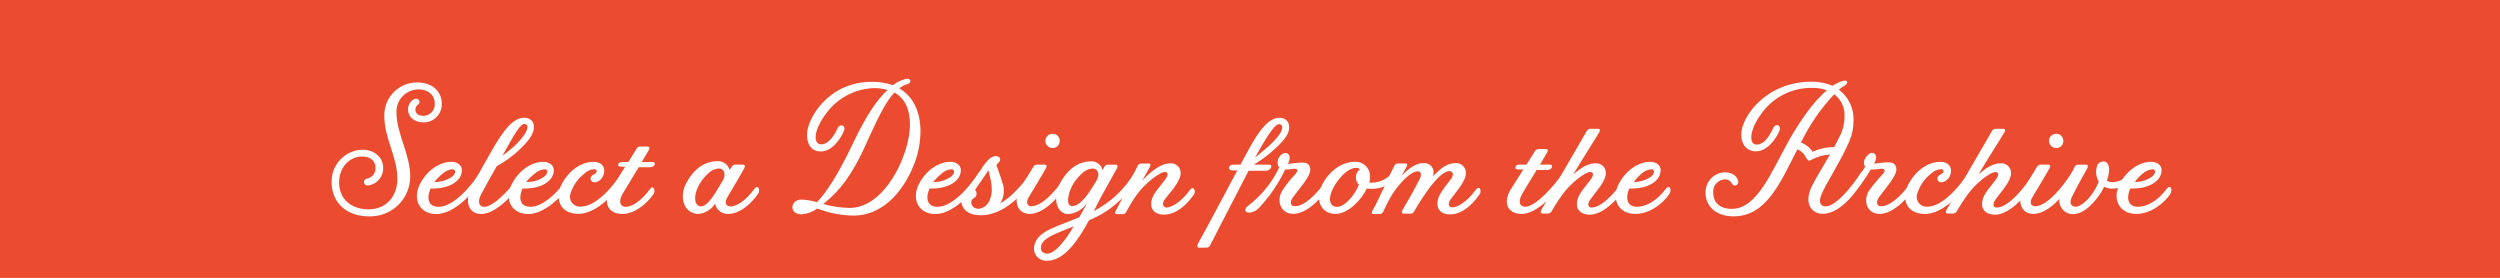
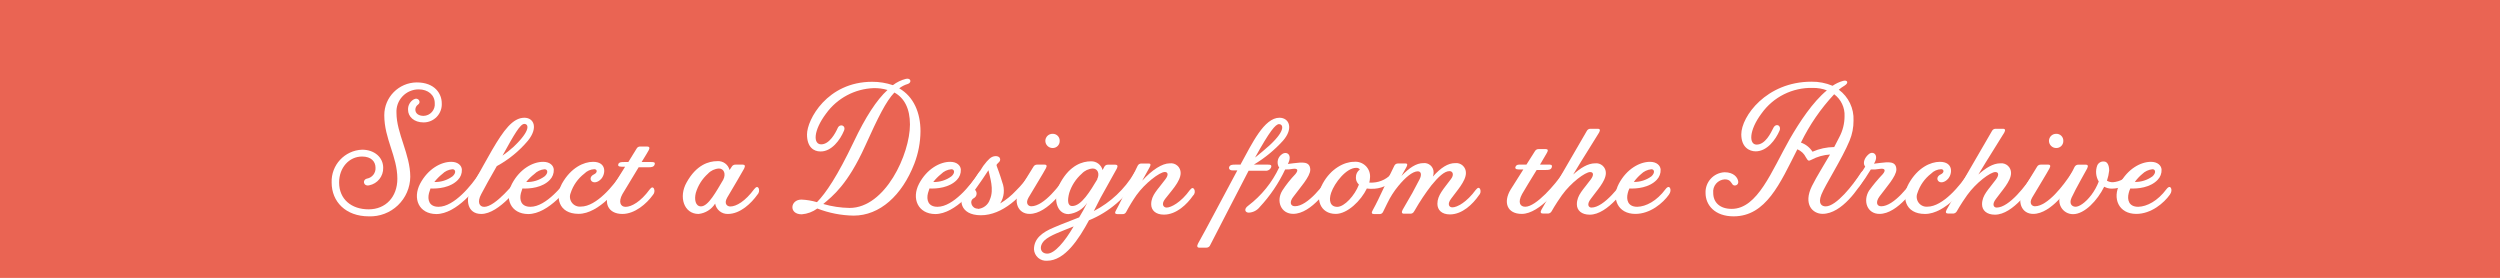
<svg xmlns="http://www.w3.org/2000/svg" viewBox="0 0 482 53.58">
  <defs>
    <style>
      .cls-1 {
-         fill: #eb4b2e;
+         fill: #ea6453;
      }

      .cls-2 {
        fill: #fff;
      }
    </style>
  </defs>
  <g id="Layer_2" data-name="Layer 2">
    <g id="Layer_4" data-name="Layer 4">
      <rect class="cls-1" width="482" height="53.58" />
      <g>
        <path class="cls-2" d="M78.67,21.15a2.19,2.19,0,0,1,1.12-2c.86-.47,1.48.54.83,1a1.19,1.19,0,0,0-.54,1c0,.68.58,1.19,1.58,1.19a2.22,2.22,0,0,0,2.16-2.45c0-1.58-1.3-2.66-3.1-2.66a4.29,4.29,0,0,0-4.28,4.54c0,3.92,2.66,8,2.66,12.31a7.71,7.71,0,0,1-8,7.63c-4.43,0-7.16-2.81-7.16-6.52a6.12,6.12,0,0,1,5.87-6.33c2.38,0,4.07,1.48,4.07,3.49a3.35,3.35,0,0,1-2.7,3.38c-1.12.25-1.4-1.08-.4-1.3a2,2,0,0,0,1.62-2.09c0-1.19-.83-2.16-2.59-2.16-2.52,0-4.43,2.16-4.43,5,0,3.24,2.38,5.18,5.69,5.18s5.54-2.41,5.54-5.9c0-4.32-2.52-7.67-2.52-12.24a6.31,6.31,0,0,1,6.26-6.33c3.53,0,4.82,2.23,4.82,4a3.49,3.49,0,0,1-3.53,3.71C79.82,23.6,78.67,22.49,78.67,21.15Z" />
        <path class="cls-2" d="M81,35.41c1.51-2.84,4-4.21,6-4.21,1.3,0,2,.72,2.05,1.48a2.66,2.66,0,0,1-.76,2c-1.44,1.51-3.85,1.73-5.29,1.66a8.89,8.89,0,0,0-.29.9c-.32,1.26,0,2.63,1.84,2.63,3,0,6.41-4.17,7.88-6.48.4-.58.68-.5.86-.18s.11.72-.25,1.22c-1,1.73-5,6.84-8.93,6.84C80.76,41.24,79.5,38.29,81,35.41Zm2.74-.32A5.6,5.6,0,0,0,87.24,34c.76-.65.61-1.37,0-1.37a3.14,3.14,0,0,0-2,.94A8.74,8.74,0,0,0,83.75,35.08Z" />
        <path class="cls-2" d="M94.87,28.93c2.23-3.82,4-6.23,6.23-6.23,1.84,0,2.7,1.94.68,4.43a20.85,20.85,0,0,1-6,4.9c-1.15,2-2.45,4.32-3,5.4-.83,1.55-.36,2.45.58,2.45,2.09,0,5.79-4.46,7.31-6.51.43-.54.68-.5.86-.18a1.1,1.1,0,0,1-.25,1.22c-.94,1.3-5,6.84-8.5,6.84-2.66,0-3.17-2.74-1.87-5.15C91.81,34.29,94.73,29.18,94.87,28.93ZM99,28.32c3.46-3.28,2.88-4.43,2.09-4.43s-1.94,2-4.21,6.12A23.08,23.08,0,0,0,99,28.32Z" />
        <path class="cls-2" d="M98.72,35.41c1.51-2.84,4-4.21,6-4.21,1.3,0,2,.72,2.05,1.48a2.66,2.66,0,0,1-.76,2c-1.44,1.51-3.85,1.73-5.29,1.66a8.89,8.89,0,0,0-.29.9c-.32,1.26,0,2.63,1.84,2.63,3,0,6.41-4.17,7.88-6.48.4-.58.68-.5.86-.18s.11.72-.25,1.22c-1,1.73-5,6.84-8.93,6.84C98.47,41.24,97.21,38.29,98.72,35.41Zm2.74-.32A5.6,5.6,0,0,0,105,34c.76-.65.61-1.37,0-1.37a3.14,3.14,0,0,0-2,.94A8.74,8.74,0,0,0,101.46,35.08Z" />
        <path class="cls-2" d="M108.34,35.41c1.73-3.09,4.21-4.21,6-4.21,2.63,0,2.45,2.3,1.58,3.28-.65.72-1.44.83-1.83.47s-.29-1,.43-1.33.65-1,.07-1a2.85,2.85,0,0,0-1.94.86,7.73,7.73,0,0,0-2.63,3.74A1.91,1.91,0,0,0,112,39.83c3,0,6.41-4.17,7.88-6.48.4-.58.68-.5.86-.18s.07.72-.25,1.22c-1,1.73-5,6.84-8.93,6.84S107,37.93,108.34,35.41Z" />
        <path class="cls-2" d="M117.52,37l3-4.86h-.68c-.61,0-.76-.22-.61-.54s.47-.36,1.12-.36h.79l1.58-2.56a.76.76,0,0,1,.76-.43h1.3c.43,0,.54.25.29.72-.11.22-.65,1.12-1.37,2.27h1.84c.43,0,.83,0,.68.47s-.58.54-1.15.54c-.25,0-1.08,0-1.94,0l-3.13,5.18c-.83,1.51-.36,2.45.61,2.45,1.15,0,2.92-1,4.61-3.31.43-.58.68-.5.86-.22a1.14,1.14,0,0,1-.22,1.26c-1.19,1.66-3.46,3.64-5.87,3.64C117.12,41.24,116.4,38.94,117.52,37Z" />
        <path class="cls-2" d="M140.66,32.78l.4-.61a.8.8,0,0,1,.76-.43h1.4c.4,0,.5.25.25.76s-2.37,4.07-3.28,5.62c-.65,1.15,0,1.69.61,1.69,1.15,0,2.88-1,4.61-3.35.43-.54.68-.47.86-.18a1.16,1.16,0,0,1-.25,1.26c-1.15,1.62-3.28,3.71-5.69,3.71a2.42,2.42,0,0,1-2.45-2,4.3,4.3,0,0,1-3.2,2c-2.81,0-3.89-3.28-2.3-6.08,1.87-3.38,4.25-4.1,5.9-4.1A2.26,2.26,0,0,1,140.66,32.78Zm-1.22,1.87c.58-1.15.11-2.16-.83-2.16a3.14,3.14,0,0,0-2.12,1,8,8,0,0,0-2.34,3.71c-.32,1.26-.07,2.59,1,2.59C136.56,39.8,138.11,36.88,139.44,34.65Z" />
        <path class="cls-2" d="M157.58,40.2a5.82,5.82,0,0,1-3,1.12c-2.56,0-2.23-2.84-.07-2.84a12.32,12.32,0,0,1,3,.5c1.73-1.76,3.92-5,7.09-11.63,2.27-4.79,4.43-8.1,6.51-10a8.59,8.59,0,0,0-2.63-.36,11.85,11.85,0,0,0-9.21,4.9c-2.48,3.31-2.52,5.94-.94,5.94s2.74-2.16,3.17-3.13,1.66-.5,1.22.5c-.72,1.76-2.41,4.07-4.57,4-1.22,0-2.56-.79-2.56-3.28,0-2.84,3.89-10.15,12.56-10.15a12.21,12.21,0,0,1,4,.65,6.78,6.78,0,0,1,2.52-1.22c1-.22,1.15.76.32,1a5,5,0,0,0-1.62.83c2.81,1.62,4.1,4.72,4.1,8.28a17.79,17.79,0,0,1-1.19,6.26c-2.38,6.12-6.66,10-11.7,10A20,20,0,0,1,157.58,40.2ZM175.44,24c0-3.06-1.08-5.11-3-6.16-1.62,1.69-3.13,4.75-5.62,10.26-3.38,7.49-6.3,9.72-8.1,11.23a19.29,19.29,0,0,0,5.08.76C170.68,40.09,175.44,29.72,175.44,24Z" />
        <path class="cls-2" d="M177.2,35.41c1.51-2.84,4-4.21,6-4.21,1.3,0,2,.72,2.05,1.48a2.66,2.66,0,0,1-.76,2c-1.44,1.51-3.85,1.73-5.29,1.66a8.89,8.89,0,0,0-.29.9c-.32,1.26,0,2.63,1.84,2.63,3,0,6.41-4.17,7.88-6.48.4-.58.68-.5.86-.18s.11.72-.25,1.22c-1,1.73-5,6.84-8.93,6.84C177,41.24,175.69,38.29,177.2,35.41Zm2.74-.32A5.6,5.6,0,0,0,183.43,34c.76-.65.61-1.37,0-1.37a3.14,3.14,0,0,0-2,.94A8.74,8.74,0,0,0,179.94,35.08Z" />
        <path class="cls-2" d="M186,37a41.21,41.21,0,0,0,3.56-5c1-1.33,1.51-1.76,2.12-1.87s1.19.11,1.15.68-.79.68-.68,1.15c0,0,.72,1.91,1.08,3.17a4.55,4.55,0,0,1-.4,4.1,14,14,0,0,0,3.06-2.48,19.5,19.5,0,0,0,2.74-3.35c.4-.61.68-.5.86-.22s.14.72-.18,1.26c-2.3,3.42-6,7.06-10.19,7.06S184.83,38.25,186,37Zm2.56,3.28a2.65,2.65,0,0,0,2.3-1.84c.83-1.91,0-4.25-.29-5.62-.61.94-1.62,2.45-2.59,3.78a1,1,0,0,1-.25,1.62C186.81,38.72,187.32,40.23,188.51,40.23Z" />
        <path class="cls-2" d="M199.23,32.17a.79.79,0,0,1,.76-.43h1.4c.43,0,.5.25.25.72-.43.83-2.38,4-3.35,5.65-.65,1.15,0,1.66.54,1.66,2.45,0,5.58-4.1,7.06-6.41.4-.58.68-.5.86-.18s.11.72-.25,1.22c-1,1.73-4.46,6.84-8,6.84-2.27,0-3.17-2.38-1.94-4.64C197.47,34.94,199.09,32.46,199.23,32.17Zm3.71-6.37a1.32,1.32,0,0,1,1.37,1.37,1.34,1.34,0,0,1-1.37,1.37,1.4,1.4,0,0,1-1.4-1.37A1.37,1.37,0,0,1,202.94,25.8Z" />
        <path class="cls-2" d="M210,42.39c-2.05,3.82-4.75,7.88-8.13,7.88a2.34,2.34,0,0,1-2.52-2.2c0-2.05,1.55-3.28,3.92-4.25,1.76-.76,3.31-1.3,4.79-1.91.54-.86,1.08-1.87,1.55-2.81A4.9,4.9,0,0,1,206,41.28c-2.37,0-3.13-3.24-1.55-6.08,1.87-3.38,4.25-4.1,5.9-4.1a2.24,2.24,0,0,1,2.23,1.69l.32-.61a.76.76,0,0,1,.76-.43h1.37c.43,0,.54.25.29.76l-3.13,5.62-1.3,2.56a19.43,19.43,0,0,0,7.78-7.31c.4-.58.68-.47.86-.18s.07.72-.25,1.26a19.44,19.44,0,0,1-9.29,8ZM207,43.65c-2.48,1-4.57,1.73-5.58,2.66-1.19,1.12-.9,2.59.5,2.59S205.25,46.64,207,43.65Zm4.54-9.11c.54-1.08.07-2.05-.86-2.05a3.14,3.14,0,0,0-2.12,1,8.23,8.23,0,0,0-2.41,3.71c-.36,1.37-.36,2.52.58,2.52C208.49,39.73,210.21,36.81,211.58,34.54Z" />
        <path class="cls-2" d="M216.41,41.28h-1c-.43,0-.54-.25-.25-.72,1.4-2.52,2.74-5.76,4.18-8.6a.76.76,0,0,1,.76-.43h1.4c.4,0,.4.29.11.79s-.86,1.55-1.4,2.52c1.91-2.09,3.85-3.35,5.33-3.35a1.86,1.86,0,0,1,2.09,1.87c0,1.62-1.91,3.56-3,5-.83,1.08-.25,1.66.29,1.66.86,0,2.77-1,4.46-3.35.43-.54.68-.5.86-.18a1,1,0,0,1-.22,1.22c-1.15,1.66-3.2,3.67-5.62,3.67-1.58,0-2.45-.83-2.45-2,0-1.8,1.3-2.84,2.74-4.82.61-.79.54-1.4-.11-1.4-1,0-3.82,2.16-5.47,4.46a31.92,31.92,0,0,0-2,3.28A.71.71,0,0,1,216.41,41.28Z" />
        <path class="cls-2" d="M238.11,31.74h1.08l.07-.18c2.12-3.85,4.46-8.86,7.42-8.86,1.87,0,2.77,2.05.68,4.43a24.7,24.7,0,0,1-5.62,4.61h2.66c.43,0,.83,0,.68.5a1.1,1.1,0,0,1-1.15.68c-.32,0-1.76,0-3.2,0-2.66,5.08-5.62,10.91-7.38,14.29a.79.79,0,0,1-.76.54h-1.37c-.43,0-.5-.32-.22-.83,1.51-2.66,4.75-8.86,7.56-14.07h-.94c-.61,0-.76-.4-.61-.72S237.5,31.74,238.11,31.74Zm3.92-1.4c1-.79,2.16-1.8,2.84-2.41,3.2-3,2.41-4,1.73-4S244.77,25.33,242,30.33Z" />
        <path class="cls-2" d="M249.67,39.76c2.45,0,5.58-4.1,7.05-6.41.4-.58.68-.5.86-.18s.07.72-.25,1.22c-1,1.73-4.46,6.84-8,6.84-2.38,0-3.35-2.48-2.09-4.5a21.59,21.59,0,0,1,2.52-3.17c.58-.72.5-1.15-.54-1a5.42,5.42,0,0,1-1.44.11,28.18,28.18,0,0,1-4.9,7.24A2.86,2.86,0,0,1,240.78,41c-.76,0-1-.72-.14-1.33a19.88,19.88,0,0,0,6-7.42l-.14-.14a1.9,1.9,0,0,1,.61-2.34c.9-.72,2.16,0,1.19,1.84,0,0,0,0,1.12-.14,1.62-.18,3.17-.43,3.2,1.26,0,1.33-2.09,3.6-3.24,5.18C248.55,38.94,248.77,39.76,249.67,39.76Z" />
        <path class="cls-2" d="M263.53,36.34c-1.12,2.34-3.74,4.9-6,4.9-3,0-4.1-2.92-2.52-5.83s4.18-4.21,6-4.21a2.82,2.82,0,0,1,3.13,3.06,5,5,0,0,1-.14.94,4.34,4.34,0,0,0,.72,0,5.16,5.16,0,0,0,3.82-2c.32-.4.61-.43.79-.14A1.24,1.24,0,0,1,269,34.4a5.89,5.89,0,0,1-4.64,2C264.14,36.42,263.85,36.38,263.53,36.34ZM262,35.59l-.22-.25a1.75,1.75,0,0,1-.36-1.15,1.78,1.78,0,0,1,.76-1.51.78.78,0,0,0-.72-.32c-1.87,0-4.14,2.84-4.82,4.82-.5,1.48-.18,2.7,1.19,2.7S261.19,37.71,262,35.59Z" />
        <path class="cls-2" d="M270.19,33.93c1.51-1.58,2.88-2.48,4.21-2.48a1.78,1.78,0,0,1,2,1.76,2.24,2.24,0,0,1-.14.83c1.55-1.73,2.92-2.59,4.28-2.59a1.87,1.87,0,0,1,2.09,1.91c0,1.58-1.84,3.53-2.84,4.93-.83,1.08-.4,1.69.22,1.69.94,0,2.77-1,4.5-3.35.43-.54.68-.5.86-.18a1.1,1.1,0,0,1-.25,1.22c-1.15,1.66-3.17,3.67-5.58,3.67-1.58,0-2.41-.86-2.41-2.05,0-1.66,1.19-2.84,2.63-4.79.61-.79.36-1.51-.29-1.51-1,0-2.16,1.12-3.46,2.7a41.61,41.61,0,0,0-3.24,4.86v0l-.14.22a.76.76,0,0,1-.76.43h-1.19c-.43,0-.5-.29-.25-.76,1.73-2.92,2.16-3.74,3.28-5.9.43-.86.29-1.51-.36-1.51-1,0-2.41,1.19-3.74,2.81a16.07,16.07,0,0,0-2.12,3.31l-.83,1.69a.71.71,0,0,1-.76.43h-1c-.43,0-.54-.25-.25-.72,1.4-2.52,2.74-5.76,4.18-8.6a.76.76,0,0,1,.76-.43H271c.4,0,.4.29.11.79Z" />
        <path class="cls-2" d="M293.7,32.67h-.9c-.58,0-.76-.22-.58-.58s.47-.36,1.08-.36h1l1.62-2.56a.8.8,0,0,1,.76-.43H298c.43,0,.54.22.25.72l-1.33,2.27h1.62c.4,0,.79,0,.65.5s-.58.54-1.12.54h-1.8c-1.12,1.8-2.34,3.82-2.81,4.64-.9,1.66-.36,2.45.61,2.45,2.09,0,5.8-4.32,7.27-6.51.4-.58.72-.5.86-.18A1.05,1.05,0,0,1,302,34.4c-1,1.37-5.08,6.84-8.6,6.84-2.81,0-3.64-2.2-2.16-4.68Z" />
        <path class="cls-2" d="M298.3,41.17h-.83c-.43,0-.54-.25-.29-.72,3.06-5.4,5.69-9.93,8.75-15.19a.76.76,0,0,1,.76-.43h1.37c.43,0,.5.25.25.72s-3.38,5.36-5,8.1c1.4-1.26,2.84-2.16,4.21-2.16a1.86,1.86,0,0,1,2.09,1.87c0,1.62-1.91,3.56-2.92,5-.83,1.08-.4,1.66.14,1.66,2.41,0,5.69-4.28,7.16-6.62.4-.58.72-.47.86-.18s.11.72-.22,1.26c-1.08,1.69-4.61,6.91-8.13,6.91-1.58,0-2.48-.83-2.48-2,0-1.8,1.26-2.84,2.7-4.82.58-.79.54-1.4-.14-1.4-.94,0-3.67,2-5.44,4.46-1.3,1.84-2,3.13-2,3.13A.84.84,0,0,1,298.3,41.17Z" />
        <path class="cls-2" d="M321.13,36.45c.43-.54.72-.47.86-.18s.14.76-.22,1.26c-1.15,1.62-3.6,3.71-6.48,3.71-3.38,0-4.68-3-3.17-5.83s4-4.21,6-4.21c1.3,0,2,.72,2.05,1.48a2.66,2.66,0,0,1-.76,2c-1.44,1.51-3.85,1.73-5.26,1.66a4,4,0,0,0-.32.9c-.32,1.26,0,2.63,1.84,2.63C317.35,39.83,319.43,38.75,321.13,36.45ZM315,35.08A5.59,5.59,0,0,0,318.39,34c.72-.65.61-1.37,0-1.37a3.3,3.3,0,0,0-2,.94A8.39,8.39,0,0,0,315,35.08Z" />
        <path class="cls-2" d="M334.23,41.71c-3.6,0-5.4-2.16-5.4-4.5a3.85,3.85,0,0,1,3.67-4c1.76,0,2.52,1,2.63,1.76s-.76,1-1.08.61-.47-1-1.51-1a2.36,2.36,0,0,0-2.23,2.63c0,1.76,1.22,3.06,3.56,3.06,5,0,7.7-7.31,11.19-13.46,1.91-3.31,4.43-7.13,7.16-9.39a7.33,7.33,0,0,0-2.7-.47,11.75,11.75,0,0,0-9.9,4.93c-2.45,3.28-2.45,6-.94,6,1.69,0,2.74-2.27,3.2-3.17.5-1.08,1.62-.54,1.22.47-.76,1.76-2.41,4-4.61,4-1.22,0-2.77-.79-2.77-3.28,0-3.42,4.82-10.15,13.53-10.15a10.12,10.12,0,0,1,4.07.79,6.79,6.79,0,0,1,2-.94c.86-.25,1.19.36.32.9a9.16,9.16,0,0,0-1.12.79,7,7,0,0,1,2.84,5.94,9.91,9.91,0,0,1-.76,3.89c-1.44,3.49-4.72,8.57-5.44,10.4s.14,2.27.83,2.27c2.05,0,5.29-4.14,6.77-6.44.4-.58.76-.47.94-.18s.11.72-.25,1.26c-1,1.69-4.28,6.8-8.06,6.8-1.91,0-3.78-1.84-2.05-5.36,1-2,2.3-4,3.49-6.08a8.72,8.72,0,0,0-3.56,1c-.58.29-.65.29-1.08-.43a3.22,3.22,0,0,0-1.66-1.58C343.19,35.37,340.49,41.71,334.23,41.71Zm19.4-13.35,1-1.94a8.58,8.58,0,0,0,1-4,5,5,0,0,0-2-4.25,38,38,0,0,0-6.41,9.32,4.34,4.34,0,0,1,2.23,1.76A10.64,10.64,0,0,1,353.63,28.35Z" />
        <path class="cls-2" d="M359.61,32.13l-.07-.11c-.4-.58-.11-1.58.76-2.3s2.05.18,1,1.84l1.12-.14c1.62-.18,3.17-.43,3.2,1.26,0,1.33-2.09,3.6-3.24,5.18-.79,1.08-.58,1.91.32,1.91,2.45,0,5.58-4.1,7.05-6.41.4-.58.68-.5.86-.18s.07.72-.25,1.22c-1,1.73-4.46,6.84-8,6.84-2.38,0-3.24-2.52-2-4.5A30.36,30.36,0,0,1,363,33.57c.61-.72.47-1.19-.65-1a7.37,7.37,0,0,1-1.66.11,33.24,33.24,0,0,1-2.16,3.2c-.43.5-.79.36-1,.25s-.29-.47,0-.86A32.76,32.76,0,0,0,359.61,32.13Z" />
        <path class="cls-2" d="M368,35.41c1.73-3.09,4.21-4.21,6-4.21,2.63,0,2.45,2.3,1.58,3.28-.65.72-1.44.83-1.83.47s-.29-1,.43-1.33.65-1,.07-1a2.85,2.85,0,0,0-1.94.86,7.73,7.73,0,0,0-2.63,3.74,1.91,1.91,0,0,0,1.91,2.63c3,0,6.41-4.17,7.88-6.48.4-.58.68-.5.86-.18s.07.72-.25,1.22c-1,1.73-5,6.84-8.93,6.84S366.59,37.93,368,35.41Z" />
        <path class="cls-2" d="M376.42,41.17h-.83c-.43,0-.54-.25-.29-.72,3.06-5.4,5.69-9.93,8.75-15.19a.76.76,0,0,1,.76-.43h1.37c.43,0,.5.25.25.72s-3.38,5.36-5,8.1c1.4-1.26,2.84-2.16,4.21-2.16a1.86,1.86,0,0,1,2.09,1.87c0,1.62-1.91,3.56-2.92,5-.83,1.08-.4,1.66.14,1.66,2.41,0,5.69-4.28,7.16-6.62.4-.58.72-.47.86-.18s.11.72-.22,1.26c-1.08,1.69-4.61,6.91-8.13,6.91-1.58,0-2.48-.83-2.48-2,0-1.8,1.26-2.84,2.7-4.82.58-.79.54-1.4-.14-1.4-.94,0-3.67,2-5.44,4.46-1.3,1.84-2,3.13-2,3.13A.84.84,0,0,1,376.42,41.17Z" />
        <path class="cls-2" d="M392.73,32.17a.79.79,0,0,1,.76-.43h1.4c.43,0,.5.25.25.72-.43.83-2.38,4-3.35,5.65-.65,1.15,0,1.66.54,1.66,2.45,0,5.58-4.1,7.06-6.41.4-.58.68-.5.86-.18s.11.72-.25,1.22c-1,1.73-4.46,6.84-8,6.84-2.27,0-3.17-2.38-1.94-4.64C391,34.94,392.58,32.46,392.73,32.17Zm3.71-6.37a1.32,1.32,0,0,1,1.37,1.37,1.34,1.34,0,0,1-1.37,1.37,1.4,1.4,0,0,1-1.4-1.37A1.37,1.37,0,0,1,396.44,25.8Z" />
        <path class="cls-2" d="M405.69,36c-1.3,2.63-3.78,5.29-6,5.29a2.63,2.63,0,0,1-2.27-4c.72-1.48,2.41-4.82,2.56-5.11a.8.8,0,0,1,.76-.43h1.4c.43,0,.5.25.25.76s-2.12,3.71-3,5.62c-.54,1.22.14,1.73.79,1.73s1.8-.68,3-2.23A10.7,10.7,0,0,0,404.64,35a3.58,3.58,0,0,1-.29-3.1,1.27,1.27,0,0,1,1.3-.76c.58,0,1,.61,1,1.76a9.16,9.16,0,0,1-.43,1.94,2.14,2.14,0,0,0,1.19.29,4.62,4.62,0,0,0,3.31-1.84c.32-.4.58-.4.76-.11s.07.68-.29,1.19a5,5,0,0,1-4,2A3,3,0,0,1,405.69,36Z" />
        <path class="cls-2" d="M417.71,36.45c.43-.54.72-.47.86-.18s.14.76-.22,1.26c-1.15,1.62-3.6,3.71-6.48,3.71-3.38,0-4.68-3-3.17-5.83s4-4.21,6-4.21c1.3,0,2,.72,2.05,1.48a2.66,2.66,0,0,1-.76,2c-1.44,1.51-3.85,1.73-5.26,1.66a4,4,0,0,0-.32.9c-.32,1.26,0,2.63,1.84,2.63C413.93,39.83,416,38.75,417.71,36.45Zm-6.12-1.37A5.59,5.59,0,0,0,415,34c.72-.65.61-1.37,0-1.37a3.3,3.3,0,0,0-2,.94A8.39,8.39,0,0,0,411.59,35.08Z" />
      </g>
    </g>
  </g>
</svg>
